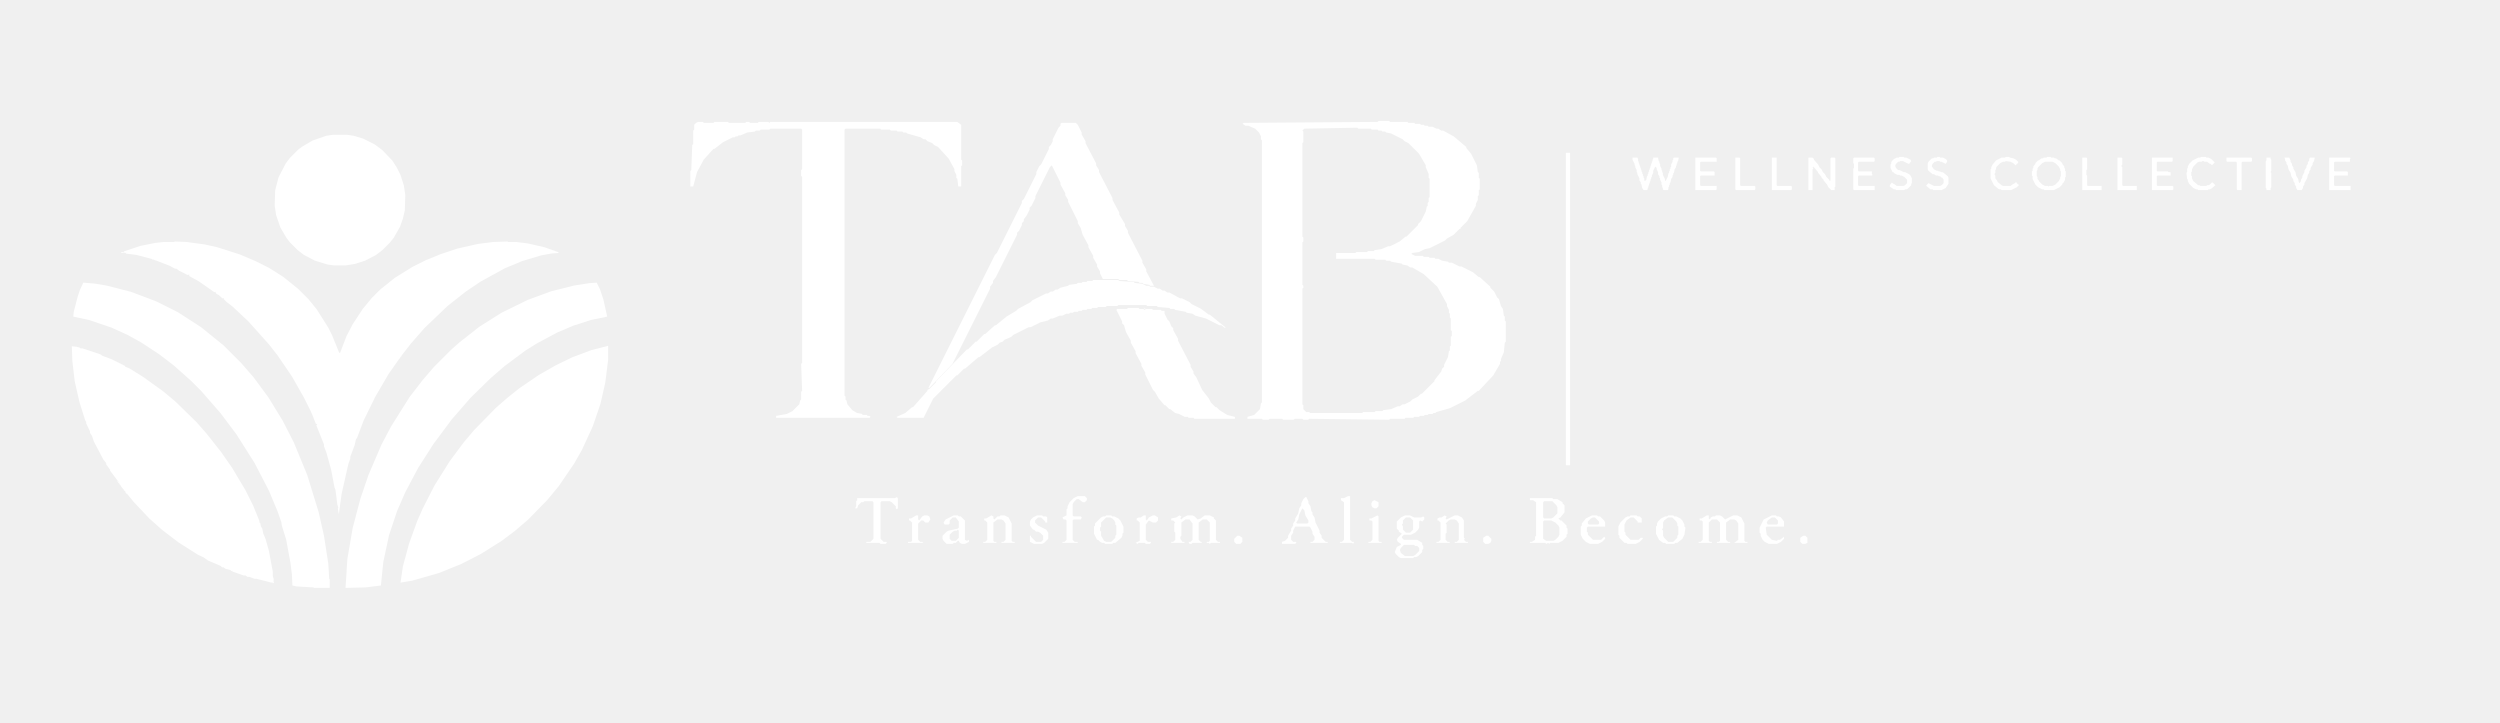
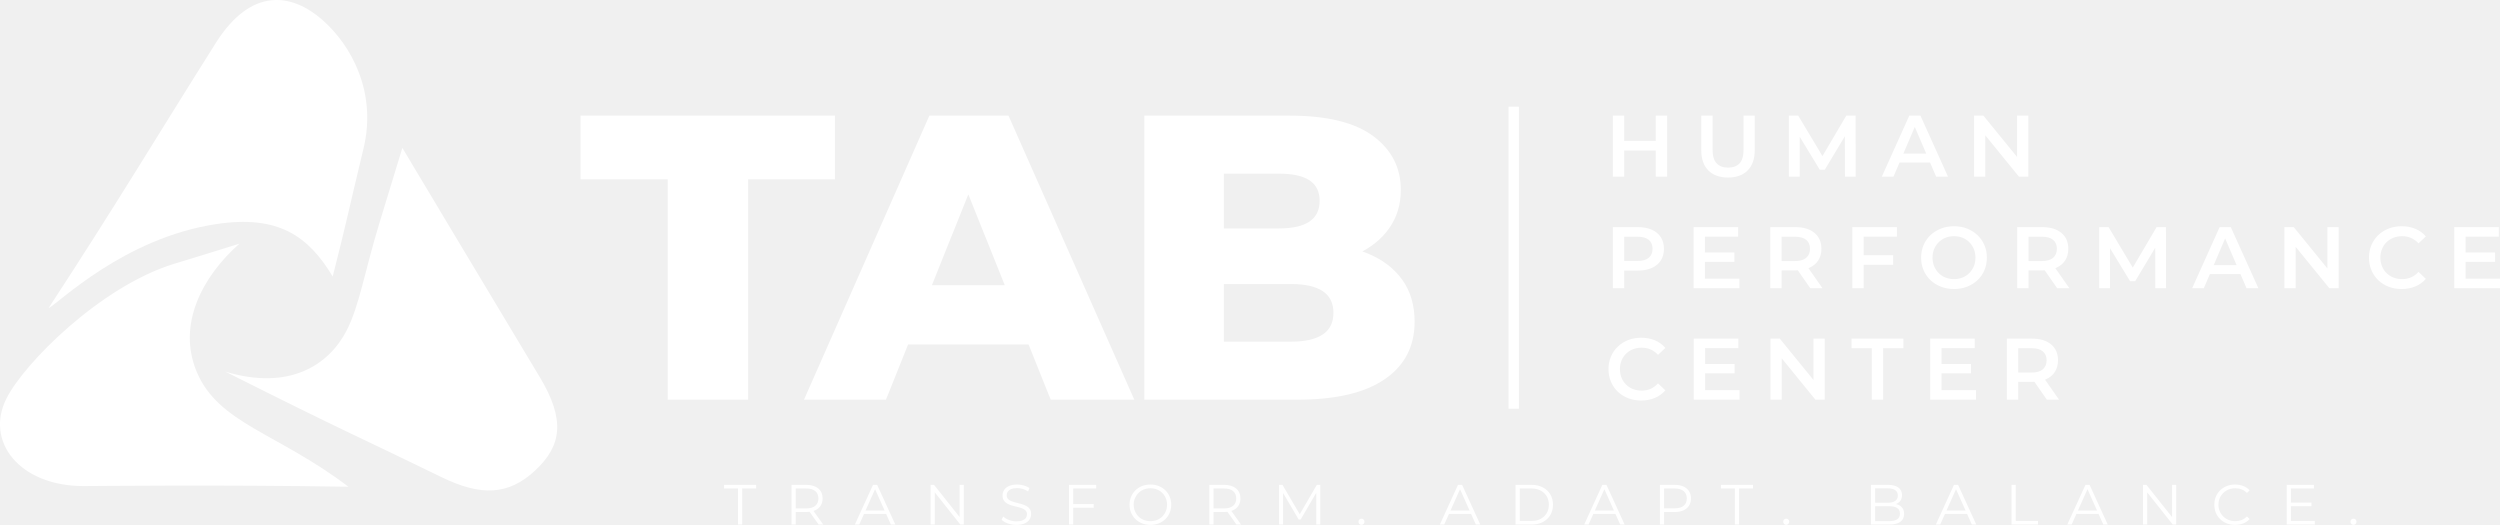
- <svg xmlns="http://www.w3.org/2000/svg" width="1800" height="520" viewBox="0 0 1800 520" role="img">
-   <g transform="translate(50,95.0) scale(0.344468)">
-     <path d="M 564 781 L 562 782 L 564 786 Z M 518 614 L 517 615 L 519 616 L 521 622 Z M 506 586 L 505 587 L 507 588 Z M 694 469 L 693 468 L 688 474 L 690 473 L 692 469 Z M 5 448 L 6 478 L 11 521 L 21 565 L 33 603 L 35 606 L 35 609 L 43 626 L 43 629 L 47 635 L 51 647 L 71 685 L 76 691 L 79 698 L 85 706 L 85 708 L 103 732 L 108 741 L 134 773 L 167 808 L 194 832 L 228 858 L 269 884 L 280 889 L 290 896 L 316 907 L 319 910 L 322 910 L 326 913 L 337 916 L 338 918 L 340 917 L 341 919 L 364 927 L 368 927 L 372 930 L 376 930 L 387 934 L 391 934 L 422 942 L 425 941 L 426 943 L 427 935 L 425 928 L 425 919 L 417 876 L 410 851 L 405 839 L 403 829 L 400 824 L 399 818 L 397 816 L 397 813 L 384 781 L 368 749 L 340 702 L 317 669 L 287 631 L 266 607 L 222 564 L 197 543 L 154 512 L 125 494 L 117 491 L 116 489 L 88 475 L 69 468 L 65 465 L 26 452 L 24 453 L 22 451 L 15 449 Z M 304 334 L 310 340 L 313 341 Z M 220 284 L 221 286 L 222 285 Z M 172 265 L 174 267 L 175 266 L 178 267 L 179 269 L 180 267 Z M 122 248 L 110 252 L 122 253 L 119 252 L 119 250 Z" fill="#FFFFFF" fill-rule="evenodd" />
-     <path d="M 425 940 L 424 943 L 427 943 L 427 940 Z M 116 752 L 128 766 L 120 757 L 121 755 L 120 753 Z M 113 748 L 115 750 L 116 748 L 115 749 Z M 94 722 L 106 738 L 107 736 L 103 734 L 104 732 L 101 731 L 102 729 L 100 730 Z M 72 687 L 78 697 L 80 696 L 79 694 L 78 695 L 76 694 Z M 1126 447 L 1091 456 L 1051 471 L 1016 488 L 981 508 L 940 536 L 915 556 L 891 577 L 846 623 L 824 649 L 795 688 L 763 739 L 738 788 L 727 813 L 710 860 L 697 908 L 692 942 L 716 938 L 772 922 L 819 903 L 860 882 L 903 855 L 931 834 L 959 810 L 999 769 L 1023 740 L 1055 693 L 1071 665 L 1094 615 L 1110 568 L 1120 524 L 1126 476 Z M 114 253 L 112 253 L 111 251 L 108 252 L 108 253 Z M 113 250 L 119 252 L 118 254 L 116 254 L 140 257 L 174 266 L 210 280 L 219 285 L 224 286 L 229 290 L 247 299 L 250 298 L 251 299 L 250 301 L 270 312 L 303 335 L 305 334 L 307 338 L 310 339 L 320 348 L 322 347 L 323 350 L 328 355 L 341 365 L 374 396 L 417 444 L 435 467 L 465 511 L 490 555 L 506 587 L 515 610 L 518 611 L 516 613 L 532 653 L 532 657 L 537 670 L 547 706 L 554 743 L 556 748 L 560 779 L 562 785 L 561 787 L 563 799 L 569 756 L 583 694 L 587 683 L 587 679 L 596 655 L 599 642 L 601 640 L 615 603 L 639 554 L 667 506 L 693 469 L 714 442 L 742 410 L 790 364 L 828 334 L 859 313 L 910 285 L 946 270 L 986 258 L 1008 254 L 1023 253 L 1021 251 L 993 241 L 958 233 L 934 230 L 917 230 L 916 229 L 886 230 L 854 234 L 810 244 L 777 255 L 745 268 L 717 282 L 680 305 L 650 329 L 632 347 L 613 370 L 592 402 L 579 427 L 566 461 L 564 462 L 549 425 L 541 409 L 517 371 L 500 350 L 478 328 L 447 303 L 417 284 L 389 270 L 356 256 L 309 241 L 282 235 L 245 230 L 220 229 L 219 230 L 197 230 L 179 232 L 149 238 Z" fill="#FFFFFF" fill-rule="evenodd" />
-     <path d="M 1102 315 L 1087 316 L 1055 321 L 1007 333 L 958 351 L 903 378 L 857 407 L 815 440 L 797 456 L 762 491 L 738 519 L 711 554 L 672 616 L 652 654 L 625 717 L 608 767 L 592 828 L 581 892 L 577 953 L 619 952 L 651 948 L 656 899 L 668 843 L 685 792 L 702 753 L 729 702 L 761 652 L 799 601 L 839 555 L 881 514 L 910 489 L 953 457 L 977 442 L 1020 419 L 1053 405 L 1090 393 L 1124 386 L 1116 350 L 1109 329 Z M 29 315 L 22 330 L 17 345 L 9 376 L 8 386 L 41 393 L 88 409 L 121 424 L 150 440 L 188 465 L 218 488 L 254 520 L 275 541 L 316 588 L 349 632 L 387 692 L 417 750 L 435 793 L 443 816 L 444 823 L 453 852 L 462 901 L 465 925 L 466 948 L 475 950 L 510 952 L 511 953 L 544 953 L 544 935 L 543 934 L 541 902 L 532 844 L 521 795 L 497 717 L 469 649 L 446 604 L 416 555 L 385 513 L 359 483 L 322 446 L 275 408 L 227 377 L 181 354 L 128 334 L 77 321 L 53 317 Z M 537 8 L 508 18 L 486 31 L 478 37 L 461 54 L 452 66 L 437 95 L 430 122 L 429 154 L 432 174 L 441 200 L 454 222 L 461 231 L 477 247 L 490 257 L 513 269 L 539 277 L 553 279 L 577 279 L 596 276 L 618 269 L 641 257 L 654 247 L 670 231 L 678 221 L 691 198 L 697 181 L 701 164 L 702 132 L 699 112 L 692 90 L 684 74 L 675 60 L 654 38 L 638 26 L 614 14 L 594 8 L 581 6 L 550 6 Z" fill="#FFFFFF" fill-rule="evenodd" />
-   </g>
-   <g transform="translate(494.25,85) scale(0.694006)">
-     <path d="M 446 199 L 452 211 L 452 213 L 454 215 L 456 222 L 461 231 L 461 233 L 466 242 L 466 244 L 472 255 L 472 257 L 476 264 L 476 266 L 484 282 L 486 284 L 490 291 L 496 298 L 497 298 L 501 302 L 502 302 L 507 306 L 511 307 L 517 310 L 520 310 L 521 311 L 526 311 L 527 312 L 569 312 L 569 310 L 561 308 L 553 303 L 550 300 L 549 300 L 544 295 L 542 291 L 535 282 L 529 269 L 526 265 L 526 263 L 523 258 L 523 256 L 510 231 L 510 229 L 505 220 L 505 218 L 503 216 L 501 211 L 499 209 L 496 203 L 496 200 L 493 200 L 492 199 L 484 199 L 483 198 L 477 198 L 475 199 L 474 198 L 470 198 L 469 197 L 458 197 L 457 198 L 447 198 Z M 641 11 L 696 10 L 697 11 L 710 11 L 711 12 L 717 12 L 718 13 L 721 13 L 722 14 L 725 14 L 726 15 L 731 16 L 743 22 L 745 24 L 749 26 L 760 37 L 767 49 L 767 51 L 770 58 L 770 62 L 771 63 L 771 82 L 770 83 L 770 87 L 769 88 L 769 91 L 768 92 L 767 97 L 762 107 L 759 110 L 759 111 L 747 123 L 746 123 L 740 128 L 730 133 L 728 133 L 721 136 L 714 137 L 713 138 L 707 138 L 706 139 L 695 139 L 694 140 L 674 140 L 674 146 L 714 146 L 715 147 L 725 147 L 726 148 L 730 148 L 731 149 L 742 151 L 743 152 L 748 153 L 751 155 L 753 155 L 765 162 L 779 175 L 789 193 L 789 195 L 791 199 L 791 202 L 792 203 L 792 207 L 793 208 L 793 220 L 794 221 L 794 226 L 793 227 L 793 236 L 792 237 L 792 241 L 791 242 L 790 248 L 786 256 L 786 258 L 784 260 L 783 263 L 776 272 L 776 273 L 763 286 L 762 286 L 759 289 L 753 292 L 751 294 L 745 297 L 743 297 L 740 299 L 738 299 L 731 302 L 723 303 L 722 304 L 715 304 L 714 305 L 702 305 L 701 306 L 647 306 L 646 305 L 643 305 L 640 302 L 640 298 L 639 297 L 639 177 L 640 176 L 640 174 L 639 173 L 639 129 L 640 128 L 640 124 L 639 123 L 639 26 L 640 25 L 640 14 L 639 13 Z M 404 5 L 389 5 L 388 6 L 388 8 L 386 10 L 380 22 L 380 24 L 378 28 L 376 30 L 376 32 L 368 48 L 366 50 L 363 56 L 363 58 L 350 84 L 348 86 L 348 88 L 322 140 L 320 142 L 251 280 L 252 280 L 276 255 L 315 177 L 315 175 L 318 171 L 318 169 L 321 165 L 343 121 L 343 119 L 345 117 L 348 111 L 348 109 L 350 107 L 350 105 L 353 101 L 356 95 L 356 93 L 358 91 L 362 83 L 362 81 L 377 51 L 379 49 L 388 67 L 388 69 L 393 78 L 393 80 L 396 85 L 396 87 L 406 107 L 406 109 L 409 114 L 411 121 L 417 132 L 417 134 L 422 143 L 422 145 L 426 152 L 426 154 L 429 159 L 429 161 L 432 167 L 448 167 L 449 168 L 457 168 L 458 169 L 469 170 L 470 171 L 473 171 L 474 172 L 480 173 L 481 174 L 485 174 L 477 159 L 477 157 L 473 150 L 473 148 L 458 119 L 458 117 L 455 112 L 455 110 L 449 100 L 449 98 L 442 85 L 442 83 L 428 56 L 428 54 L 425 49 L 425 47 L 414 26 L 414 24 L 410 17 L 410 15 L 406 7 Z M 10 5 L 8 7 L 8 12 L 7 13 L 7 27 L 6 28 L 5 54 L 4 55 L 4 71 L 7 71 L 11 56 L 18 43 L 28 32 L 29 32 L 38 25 L 48 20 L 50 20 L 51 19 L 53 19 L 54 18 L 56 18 L 63 15 L 71 14 L 72 13 L 76 13 L 77 12 L 86 12 L 87 11 L 119 11 L 120 12 L 120 53 L 119 54 L 119 60 L 120 61 L 120 254 L 119 255 L 120 283 L 119 284 L 119 292 L 118 293 L 117 297 L 110 304 L 104 307 L 93 309 L 93 311 L 190 311 L 191 310 L 190 309 L 188 309 L 187 308 L 183 308 L 182 307 L 177 306 L 172 303 L 167 297 L 166 293 L 165 292 L 165 289 L 164 288 L 164 12 L 165 11 L 201 11 L 202 12 L 211 12 L 212 13 L 218 13 L 219 14 L 224 14 L 225 15 L 228 15 L 229 16 L 243 20 L 246 22 L 248 22 L 250 24 L 255 26 L 257 28 L 261 30 L 272 42 L 278 53 L 278 55 L 280 59 L 280 62 L 281 63 L 282 71 L 285 71 L 285 50 L 286 49 L 286 44 L 285 43 L 285 7 L 281 4 L 87 4 L 86 5 L 85 4 L 75 4 L 74 5 L 66 5 L 65 4 L 62 4 L 61 5 L 44 5 L 43 4 L 29 4 L 28 5 L 18 5 L 17 4 L 12 4 Z M 796 19 L 785 13 L 783 13 L 780 11 L 778 11 L 774 9 L 770 9 L 769 8 L 766 8 L 765 7 L 762 7 L 761 6 L 756 6 L 755 5 L 749 5 L 748 4 L 730 4 L 729 3 L 718 3 L 717 4 L 578 5 L 577 6 L 580 8 L 583 8 L 590 11 L 594 15 L 596 19 L 596 22 L 597 23 L 597 295 L 596 296 L 595 302 L 589 308 L 582 310 L 582 312 L 597 312 L 598 313 L 604 313 L 605 312 L 618 312 L 619 313 L 630 313 L 631 312 L 639 312 L 640 313 L 645 313 L 646 312 L 729 313 L 730 312 L 745 312 L 746 311 L 754 311 L 755 310 L 760 310 L 761 309 L 765 309 L 766 308 L 769 308 L 770 307 L 774 307 L 775 306 L 777 306 L 778 305 L 792 301 L 808 293 L 821 283 L 822 283 L 837 267 L 844 255 L 844 253 L 845 252 L 845 250 L 848 243 L 849 233 L 850 232 L 850 211 L 849 210 L 849 206 L 848 205 L 847 198 L 845 195 L 843 188 L 841 186 L 838 180 L 834 176 L 834 175 L 823 165 L 822 165 L 816 160 L 804 154 L 802 154 L 794 150 L 791 150 L 790 149 L 784 148 L 780 146 L 777 146 L 776 145 L 771 145 L 770 144 L 765 144 L 764 143 L 756 143 L 752 141 L 753 140 L 760 139 L 766 136 L 771 135 L 787 127 L 789 125 L 796 121 L 802 115 L 803 115 L 803 114 L 810 107 L 819 91 L 819 89 L 821 85 L 821 81 L 822 80 L 822 75 L 823 74 L 823 63 L 822 62 L 822 57 L 821 56 L 820 49 L 814 37 L 809 31 L 809 30 Z" fill="#FFFFFF" fill-rule="evenodd" />
-     <path d="M 470 197 L 474 197 L 476 198 L 476 197 Z M 559 217 L 543 204 L 542 204 L 534 198 L 524 193 L 522 191 L 514 187 L 512 187 L 501 181 L 499 181 L 496 179 L 494 179 L 491 177 L 489 177 L 485 175 L 481 175 L 480 174 L 477 174 L 473 172 L 465 171 L 464 170 L 449 169 L 448 168 L 422 168 L 421 169 L 416 169 L 415 170 L 411 170 L 410 171 L 406 171 L 405 172 L 397 173 L 396 174 L 388 176 L 385 178 L 383 178 L 380 180 L 378 180 L 375 182 L 373 182 L 359 189 L 357 191 L 344 198 L 342 200 L 332 206 L 321 215 L 320 215 L 310 224 L 309 224 L 301 232 L 300 232 L 292 240 L 291 240 L 259 273 L 259 274 L 252 281 L 250 282 L 250 283 L 235 300 L 234 300 L 227 306 L 218 310 L 219 311 L 246 311 L 256 291 L 280 267 L 281 267 L 288 260 L 289 260 L 303 248 L 304 248 L 317 238 L 323 235 L 325 233 L 328 232 L 330 230 L 337 227 L 339 225 L 355 217 L 357 217 L 367 212 L 375 210 L 378 208 L 380 208 L 387 205 L 390 205 L 394 203 L 397 203 L 398 202 L 401 202 L 402 201 L 406 201 L 407 200 L 410 200 L 411 199 L 415 199 L 416 198 L 420 198 L 421 197 L 426 197 L 427 196 L 435 196 L 436 195 L 447 195 L 448 194 L 477 194 L 478 195 L 488 195 L 489 196 L 501 197 L 502 198 L 506 198 L 507 199 L 518 201 L 519 202 L 525 203 L 528 205 L 539 208 L 553 215 L 555 215 L 559 218 Z" fill="#FFFFFF" fill-rule="evenodd" />
-   </g>
-   <line x1="1128.93" y1="110" x2="1128.93" y2="335" stroke="#FFFFFF" stroke-width="3" />
-   <g transform="translate(1173.93,112) scale(0.496657)">
-     <path d="M 264 17 L 265 16 L 266 17 L 265 18 Z M 601 9 L 612 9 L 616 11 L 621 16 L 623 20 L 623 22 L 624 23 L 624 30 L 623 31 L 623 33 L 621 37 L 616 42 L 612 44 L 607 44 L 606 45 L 605 44 L 601 44 L 597 42 L 592 37 L 592 36 L 590 34 L 590 31 L 589 30 L 589 22 L 590 21 L 590 19 L 591 17 L 597 11 Z M 1013 3 L 1013 50 L 1044 50 L 1044 44 L 1021 44 L 1020 43 L 1020 30 L 1021 29 L 1040 29 L 1040 24 L 1039 23 L 1021 23 L 1020 22 L 1020 10 L 1021 9 L 1043 9 L 1043 5 L 1044 4 L 1043 3 Z M 948 3 L 949 5 L 949 7 L 951 10 L 951 12 L 953 15 L 954 20 L 957 25 L 958 30 L 961 35 L 961 37 L 963 40 L 963 42 L 965 45 L 965 47 L 967 50 L 973 50 L 975 47 L 975 45 L 977 42 L 977 40 L 981 33 L 982 28 L 984 25 L 984 23 L 986 20 L 986 18 L 989 13 L 989 11 L 991 8 L 992 3 L 985 3 L 984 5 L 984 7 L 982 10 L 982 12 L 980 15 L 980 17 L 977 22 L 977 24 L 974 30 L 974 32 L 972 35 L 972 37 L 970 40 L 969 39 L 968 34 L 965 29 L 964 24 L 961 19 L 961 17 L 959 14 L 959 12 L 957 9 L 957 7 L 955 3 Z M 922 3 L 922 7 L 921 8 L 921 47 L 922 48 L 922 50 L 928 50 L 928 47 L 929 46 L 929 25 L 928 24 L 929 22 L 929 6 L 928 5 L 928 3 Z M 864 3 L 864 8 L 865 9 L 878 9 L 879 10 L 879 49 L 880 50 L 886 50 L 886 10 L 887 9 L 900 9 L 901 8 L 901 4 L 900 3 Z M 756 3 L 756 50 L 786 50 L 787 49 L 787 45 L 786 44 L 764 44 L 763 43 L 763 30 L 764 29 L 783 29 L 783 24 L 780 24 L 779 23 L 764 23 L 763 22 L 763 10 L 764 9 L 785 9 L 786 8 L 786 3 Z M 706 3 L 706 50 L 734 50 L 734 44 L 714 44 L 713 43 L 713 17 L 712 16 L 712 14 L 713 13 L 713 4 L 712 3 Z M 655 3 L 655 50 L 683 50 L 683 44 L 663 44 L 662 43 L 662 29 L 661 28 L 661 21 L 662 20 L 662 4 L 661 3 Z M 324 3 L 323 4 L 323 11 L 324 12 L 324 18 L 323 19 L 323 49 L 324 50 L 354 50 L 354 44 L 331 44 L 330 43 L 330 30 L 331 29 L 350 29 L 351 28 L 350 27 L 350 23 L 331 23 L 330 22 L 330 10 L 331 9 L 353 9 L 354 8 L 354 4 L 353 3 Z M 258 3 L 258 50 L 264 50 L 264 20 L 266 17 L 272 24 L 272 25 L 277 31 L 277 32 L 280 35 L 280 36 L 285 42 L 287 46 L 291 50 L 296 50 L 296 46 L 297 45 L 297 4 L 296 3 L 291 3 L 290 4 L 290 36 L 289 37 L 288 35 L 284 31 L 282 27 L 279 24 L 277 20 L 274 17 L 272 13 L 266 6 L 266 5 L 264 3 Z M 205 3 L 205 50 L 233 50 L 234 49 L 234 45 L 233 44 L 213 44 L 212 43 L 212 3 Z M 152 3 L 152 49 L 153 50 L 180 50 L 181 49 L 181 45 L 180 44 L 160 44 L 159 43 L 159 4 L 158 3 Z M 94 3 L 94 50 L 124 50 L 125 49 L 125 44 L 102 44 L 101 43 L 101 30 L 102 29 L 122 29 L 122 24 L 121 23 L 102 23 L 101 22 L 101 10 L 102 9 L 125 9 L 125 4 L 124 3 Z M 3 3 L 3 6 L 6 12 L 6 14 L 7 15 L 7 17 L 9 21 L 9 24 L 10 25 L 10 27 L 13 33 L 13 36 L 15 39 L 15 41 L 16 42 L 17 47 L 19 50 L 24 50 L 25 49 L 25 47 L 26 46 L 26 44 L 27 43 L 27 41 L 28 40 L 28 38 L 29 37 L 29 35 L 30 34 L 30 32 L 31 31 L 31 29 L 33 25 L 33 22 L 36 16 L 38 18 L 38 20 L 40 24 L 40 27 L 42 30 L 42 32 L 43 33 L 43 35 L 45 39 L 45 42 L 46 43 L 46 46 L 47 47 L 47 49 L 48 50 L 54 50 L 55 49 L 55 46 L 56 45 L 56 43 L 57 42 L 57 40 L 58 39 L 59 34 L 61 31 L 61 29 L 62 28 L 62 26 L 63 25 L 64 20 L 66 17 L 66 15 L 67 14 L 67 12 L 68 11 L 68 9 L 69 8 L 70 3 L 63 3 L 62 4 L 62 6 L 61 7 L 61 9 L 59 13 L 59 16 L 58 17 L 58 19 L 57 20 L 57 22 L 56 23 L 56 25 L 55 26 L 54 31 L 51 37 L 50 36 L 50 34 L 47 28 L 47 25 L 46 24 L 46 22 L 45 21 L 45 19 L 43 15 L 43 12 L 42 11 L 42 9 L 41 8 L 40 3 L 33 3 L 33 5 L 32 6 L 32 8 L 31 9 L 31 11 L 30 12 L 30 14 L 29 15 L 29 17 L 28 18 L 28 20 L 27 21 L 27 23 L 26 24 L 26 26 L 25 27 L 25 29 L 24 30 L 23 35 L 21 37 L 20 36 L 20 33 L 19 32 L 19 30 L 18 29 L 18 27 L 17 26 L 17 24 L 16 23 L 16 21 L 15 20 L 15 18 L 14 17 L 14 15 L 13 14 L 13 12 L 12 11 L 12 9 L 11 8 L 11 5 L 10 3 Z M 823 3 L 815 7 L 810 12 L 808 16 L 808 18 L 807 19 L 807 24 L 806 25 L 807 34 L 808 35 L 808 37 L 810 41 L 816 47 L 820 49 L 822 49 L 823 50 L 837 50 L 838 49 L 840 49 L 842 48 L 848 43 L 844 39 L 843 39 L 840 42 L 838 43 L 836 43 L 835 44 L 826 44 L 825 43 L 823 43 L 816 37 L 814 33 L 814 30 L 813 29 L 813 24 L 814 23 L 814 20 L 816 16 L 822 10 L 824 9 L 828 9 L 829 8 L 831 8 L 832 9 L 836 9 L 840 12 L 841 12 L 843 14 L 847 10 L 842 5 L 838 3 L 835 3 L 834 2 L 827 2 L 826 3 Z M 596 4 L 592 7 L 591 7 L 587 11 L 587 12 L 584 16 L 584 18 L 583 19 L 583 22 L 582 23 L 582 29 L 583 30 L 583 34 L 587 42 L 591 46 L 597 49 L 599 49 L 600 50 L 614 50 L 622 46 L 626 42 L 626 41 L 628 39 L 630 35 L 630 32 L 631 31 L 631 23 L 630 22 L 630 19 L 629 18 L 629 16 L 626 12 L 626 11 L 622 7 L 621 7 L 617 4 L 615 4 L 614 3 L 610 3 L 609 2 L 604 2 L 603 3 L 599 3 L 598 4 Z M 538 3 L 530 7 L 525 13 L 523 17 L 523 19 L 522 20 L 522 33 L 527 43 L 533 48 L 535 49 L 537 49 L 538 50 L 552 50 L 560 46 L 563 43 L 563 42 L 562 42 L 560 40 L 560 39 L 558 39 L 556 41 L 555 41 L 551 44 L 540 44 L 538 43 L 532 38 L 532 37 L 529 33 L 529 29 L 528 28 L 528 26 L 529 25 L 529 21 L 530 20 L 530 18 L 531 16 L 536 11 L 540 9 L 543 9 L 544 8 L 551 9 L 555 11 L 558 14 L 559 14 L 560 12 L 562 11 L 562 9 L 559 6 L 555 4 L 550 3 L 549 2 L 544 2 L 543 3 Z M 453 3 L 449 3 L 448 2 L 445 2 L 444 3 L 440 3 L 439 4 L 437 4 L 432 9 L 431 11 L 431 20 L 432 22 L 438 27 L 440 27 L 443 29 L 446 29 L 447 30 L 449 30 L 451 32 L 452 32 L 454 35 L 454 40 L 451 43 L 449 44 L 440 44 L 432 40 L 429 43 L 429 44 L 435 49 L 438 49 L 439 50 L 451 50 L 457 47 L 461 41 L 461 32 L 460 30 L 454 25 L 452 24 L 450 24 L 449 23 L 447 23 L 446 22 L 444 22 L 440 20 L 437 16 L 437 14 L 438 12 L 441 9 L 443 9 L 444 8 L 448 8 L 449 9 L 451 9 L 457 12 L 459 9 L 459 7 L 457 5 Z M 390 2 L 389 3 L 386 3 L 382 5 L 379 8 L 378 10 L 378 12 L 377 13 L 377 18 L 380 24 L 381 24 L 383 26 L 387 28 L 390 28 L 391 29 L 393 29 L 397 31 L 401 35 L 401 40 L 398 43 L 396 44 L 386 44 L 382 41 L 381 41 L 379 39 L 376 43 L 376 45 L 382 49 L 384 49 L 385 50 L 397 50 L 398 49 L 400 49 L 402 48 L 407 43 L 407 41 L 408 40 L 408 33 L 406 29 L 404 27 L 398 24 L 396 24 L 390 21 L 388 21 L 385 18 L 384 16 L 384 14 L 385 12 L 388 9 L 390 9 L 391 8 L 395 8 L 403 12 L 404 12 L 407 8 L 406 6 L 400 3 L 397 3 L 396 2 Z" fill="#FFFFFF" fill-rule="evenodd" />
-   </g>
-   <g transform="translate(614.25,355) scale(0.731707)">
-     <path d="M 538 56 L 539 54 L 542 51 L 552 51 L 553 52 L 555 52 L 557 54 L 557 57 L 553 61 L 551 62 L 543 62 L 539 59 Z M 935 42 L 932 44 L 932 48 L 934 50 L 937 50 L 939 49 L 939 44 L 937 42 Z M 623 42 L 620 44 L 620 48 L 622 50 L 625 50 L 627 49 L 628 47 L 628 45 L 625 42 Z M 378 42 L 375 45 L 375 48 L 377 50 L 381 50 L 383 48 L 383 44 L 380 42 Z M 103 36 L 104 37 L 104 44 L 101 47 L 97 47 L 95 45 L 95 41 L 98 38 L 100 37 L 102 37 Z M 680 27 L 687 27 L 691 29 L 694 32 L 695 34 L 695 41 L 694 43 L 691 46 L 689 47 L 682 47 L 679 45 L 679 28 Z M 899 29 L 900 27 L 904 24 L 907 24 L 910 27 L 910 30 L 909 31 L 900 31 Z M 802 24 L 806 24 L 810 28 L 811 30 L 811 32 L 812 33 L 812 41 L 811 42 L 811 44 L 807 48 L 802 48 L 798 44 L 797 42 L 797 37 L 796 36 L 797 34 L 797 29 L 798 27 Z M 723 28 L 726 25 L 728 24 L 730 24 L 734 28 L 734 30 L 733 31 L 724 31 L 723 30 Z M 544 24 L 548 24 L 551 27 L 551 36 L 548 39 L 544 39 L 541 36 L 541 33 L 540 31 L 541 30 L 541 27 Z M 249 24 L 253 24 L 255 25 L 257 27 L 258 29 L 258 31 L 259 32 L 259 41 L 258 42 L 258 44 L 254 48 L 249 48 L 247 47 L 244 42 L 244 38 L 243 37 L 243 34 L 244 33 L 244 29 Z M 904 22 L 896 26 L 892 34 L 892 39 L 893 40 L 893 42 L 895 46 L 897 48 L 901 50 L 909 50 L 913 48 L 916 45 L 916 43 L 912 46 L 910 46 L 909 47 L 904 46 L 899 41 L 898 34 L 899 33 L 916 33 L 916 28 L 913 24 L 911 23 L 909 23 L 908 22 Z M 833 25 L 833 27 L 835 27 L 836 28 L 836 46 L 834 48 L 832 48 L 832 49 L 845 49 L 845 48 L 843 48 L 842 47 L 842 29 L 845 26 L 850 26 L 853 29 L 853 47 L 852 48 L 850 48 L 850 49 L 863 49 L 863 48 L 861 48 L 859 46 L 859 29 L 863 26 L 867 26 L 869 27 L 871 30 L 871 46 L 867 49 L 880 49 L 880 48 L 878 48 L 877 47 L 877 30 L 874 24 L 870 22 L 866 22 L 858 26 L 855 23 L 853 22 L 849 22 L 848 23 L 846 23 L 844 24 L 843 26 L 842 25 L 842 22 L 840 22 L 835 25 Z M 802 22 L 801 23 L 799 23 L 795 25 L 792 28 L 791 30 L 791 32 L 790 33 L 790 40 L 793 46 L 797 49 L 799 49 L 800 50 L 808 50 L 809 49 L 811 49 L 816 45 L 818 41 L 819 34 L 818 33 L 818 31 L 816 27 L 814 25 L 810 23 L 808 23 L 807 22 Z M 765 22 L 764 23 L 762 23 L 760 24 L 755 29 L 753 33 L 753 41 L 754 42 L 754 44 L 759 49 L 761 49 L 762 50 L 770 50 L 774 48 L 777 45 L 777 44 L 775 44 L 773 46 L 765 46 L 760 41 L 760 39 L 759 38 L 759 31 L 761 27 L 765 24 L 768 24 L 772 28 L 772 29 L 776 29 L 776 25 L 774 23 L 772 23 L 771 22 Z M 727 22 L 721 25 L 717 30 L 717 32 L 716 33 L 716 41 L 718 45 L 721 48 L 725 50 L 733 50 L 737 48 L 740 45 L 740 44 L 739 43 L 736 46 L 728 46 L 723 41 L 723 39 L 722 38 L 722 34 L 723 33 L 740 33 L 740 29 L 739 27 L 735 23 L 733 23 L 732 22 Z M 575 25 L 575 27 L 576 27 L 578 29 L 578 46 L 576 48 L 574 48 L 574 49 L 587 49 L 587 48 L 585 48 L 583 46 L 583 40 L 584 39 L 584 31 L 583 30 L 586 27 L 588 26 L 592 26 L 594 27 L 596 30 L 596 46 L 594 48 L 592 48 L 592 49 L 605 49 L 605 48 L 603 48 L 601 46 L 602 45 L 601 44 L 601 27 L 599 24 L 595 22 L 592 22 L 584 26 L 583 25 L 584 23 L 582 22 L 579 24 L 577 24 Z M 543 22 L 539 24 L 535 28 L 535 35 L 537 37 L 537 38 L 540 40 L 536 44 L 535 46 L 536 48 L 539 50 L 539 51 L 535 53 L 533 58 L 534 60 L 537 63 L 539 64 L 551 64 L 552 63 L 554 63 L 556 62 L 560 58 L 560 56 L 561 55 L 561 52 L 560 51 L 560 49 L 555 46 L 542 46 L 540 44 L 540 43 L 542 41 L 549 41 L 553 39 L 556 36 L 557 34 L 557 28 L 558 27 L 560 28 L 562 26 L 562 24 L 561 23 L 559 24 L 552 24 L 548 22 Z M 516 22 L 510 25 L 508 25 L 508 27 L 510 27 L 511 28 L 511 46 L 509 48 L 507 48 L 507 49 L 520 49 L 520 48 L 518 48 L 517 47 L 517 23 Z M 313 25 L 313 27 L 315 27 L 317 29 L 316 30 L 316 38 L 317 39 L 317 46 L 315 48 L 313 48 L 313 49 L 326 49 L 326 48 L 324 48 L 322 45 L 322 43 L 323 42 L 323 29 L 327 26 L 331 26 L 334 30 L 334 46 L 332 48 L 330 48 L 331 50 L 333 50 L 334 49 L 343 49 L 343 48 L 342 48 L 340 46 L 340 29 L 344 26 L 348 26 L 351 29 L 351 47 L 350 48 L 348 48 L 348 49 L 350 49 L 351 50 L 352 49 L 361 49 L 361 48 L 359 48 L 357 46 L 357 27 L 355 25 L 355 24 L 351 22 L 346 22 L 342 25 L 339 26 L 336 23 L 334 22 L 329 22 L 325 24 L 323 26 L 322 25 L 323 23 L 321 22 L 318 24 Z M 297 22 L 295 22 L 291 24 L 289 27 L 288 26 L 288 22 L 286 22 L 283 24 L 281 24 L 279 25 L 279 27 L 280 27 L 282 29 L 282 47 L 278 49 L 280 50 L 281 49 L 287 49 L 288 50 L 292 50 L 293 49 L 293 48 L 290 48 L 288 46 L 288 31 L 291 27 L 295 29 L 298 29 L 300 27 L 300 24 Z M 249 22 L 248 23 L 246 23 L 244 24 L 238 30 L 238 32 L 237 33 L 237 40 L 240 46 L 241 46 L 243 48 L 245 49 L 247 49 L 248 50 L 255 50 L 256 49 L 258 49 L 264 44 L 265 42 L 265 40 L 266 39 L 266 33 L 263 27 L 261 25 L 257 23 L 255 23 L 254 22 Z M 181 22 L 177 24 L 175 26 L 174 28 L 174 32 L 177 36 L 178 36 L 180 38 L 182 38 L 184 39 L 187 42 L 187 46 L 185 48 L 180 48 L 175 43 L 175 42 L 174 42 L 174 48 L 178 50 L 186 50 L 188 49 L 192 45 L 192 39 L 190 36 L 182 32 L 179 29 L 179 27 L 182 24 L 185 24 L 189 28 L 189 29 L 191 29 L 191 24 L 190 23 L 187 23 L 186 22 Z M 129 25 L 129 27 L 130 27 L 132 29 L 132 46 L 130 48 L 128 48 L 128 49 L 141 49 L 141 48 L 139 48 L 138 47 L 138 29 L 142 26 L 146 26 L 148 27 L 150 30 L 150 46 L 148 48 L 146 48 L 146 49 L 159 49 L 159 48 L 157 48 L 156 47 L 156 30 L 153 24 L 149 22 L 145 22 L 144 23 L 142 23 L 139 26 L 138 25 L 138 23 L 136 22 L 131 25 Z M 91 26 L 89 29 L 90 31 L 94 31 L 95 30 L 95 27 L 98 24 L 101 24 L 104 28 L 104 34 L 103 35 L 94 37 L 92 38 L 88 42 L 88 45 L 89 47 L 92 50 L 98 50 L 99 49 L 101 49 L 103 47 L 104 47 L 105 49 L 107 50 L 110 50 L 114 48 L 114 46 L 112 47 L 110 46 L 110 27 L 106 23 L 104 23 L 103 22 L 99 22 Z M 75 23 L 73 22 L 70 22 L 68 23 L 65 27 L 64 26 L 64 22 L 62 22 L 57 25 L 55 25 L 55 27 L 56 27 L 58 29 L 58 47 L 57 48 L 54 48 L 54 49 L 69 49 L 68 48 L 66 48 L 64 46 L 64 30 L 67 27 L 69 27 L 71 29 L 74 29 L 76 26 Z M 442 15 L 444 17 L 445 22 L 448 27 L 448 29 L 447 30 L 437 30 L 436 29 L 438 26 L 439 21 Z M 680 8 L 688 8 L 692 12 L 693 14 L 693 20 L 689 24 L 687 25 L 680 25 L 679 24 L 679 9 Z M 513 7 L 511 8 L 510 10 L 510 12 L 511 14 L 513 15 L 515 15 L 517 13 L 517 9 Z M 666 5 L 666 7 L 669 7 L 672 9 L 672 42 L 671 43 L 671 46 L 668 48 L 666 48 L 666 49 L 681 49 L 682 50 L 684 49 L 685 50 L 686 49 L 694 49 L 698 47 L 702 43 L 702 41 L 703 40 L 703 35 L 702 34 L 702 32 L 697 27 L 696 27 L 694 25 L 696 24 L 700 19 L 700 12 L 698 10 L 698 9 L 693 6 L 689 6 L 688 5 Z M 446 4 L 445 4 L 443 6 L 441 10 L 441 12 L 439 15 L 438 20 L 435 25 L 435 27 L 433 30 L 433 32 L 431 35 L 431 37 L 428 42 L 428 44 L 425 47 L 422 48 L 422 50 L 435 50 L 436 49 L 436 48 L 433 48 L 431 46 L 431 42 L 433 39 L 433 37 L 435 33 L 449 33 L 450 34 L 452 38 L 452 40 L 454 43 L 454 46 L 452 48 L 450 48 L 450 49 L 467 49 L 467 48 L 465 48 L 461 44 L 461 42 L 459 39 L 459 37 L 455 29 L 454 24 L 452 21 L 452 19 L 451 18 L 450 13 L 448 10 L 448 8 Z M 43 4 L 41 5 L 4 5 L 4 7 L 3 8 L 3 13 L 2 15 L 4 15 L 5 12 L 8 9 L 10 9 L 11 8 L 19 8 L 20 9 L 20 45 L 17 48 L 13 48 L 13 49 L 26 49 L 27 50 L 32 50 L 33 49 L 33 48 L 30 48 L 27 45 L 27 9 L 28 8 L 36 8 L 38 9 L 42 13 L 42 15 L 43 16 L 44 15 L 44 5 Z M 487 3 L 483 5 L 480 5 L 480 7 L 483 9 L 483 46 L 481 48 L 479 48 L 479 49 L 491 49 L 492 50 L 493 48 L 491 48 L 489 46 L 489 3 Z M 228 3 L 221 3 L 217 5 L 213 9 L 211 13 L 211 15 L 210 16 L 210 22 L 206 24 L 207 26 L 209 26 L 210 27 L 210 46 L 208 48 L 206 48 L 206 49 L 221 49 L 221 48 L 218 48 L 216 46 L 216 27 L 217 26 L 224 26 L 225 24 L 224 23 L 217 23 L 216 22 L 216 11 L 217 9 L 220 6 L 222 6 L 226 9 L 228 9 L 230 7 L 230 5 Z" fill="#FFFFFF" fill-rule="evenodd" />
-   </g>
+ <svg xmlns="http://www.w3.org/2000/svg" viewBox="53.13 67.89 670.43 140.76" role="img" aria-labelledby="t">
+   <path fill="#FFFFFF" d="M66.13,150.55 C84.67,122.18 94.91,104.92 110.99,79.43 C120.58,64.22 131.48,66.16 139.53,73.18 C147.43,80.07 154.22,92.74 150.63,107.64 C146.23,125.95 145.98,127.85 142.35,142.04 C135.85,131.25 127.84,125.45 111.08,127.99 C86.31,131.75 68.88,149.18 66.13,150.55 L66.13,150.55Z" />
+   <path fill="#FFFFFF" d="M161.03,107.55 C170.40,123.28 184.56,146.81 197.90,169.04 C204.72,180.43 203.86,187.38 196.58,194.12 C189.46,200.71 182.12,201.01 171.52,195.84 C149.70,185.19 146.07,183.90 113.55,167.55 C130.69,172.72 141.29,165.83 146.10,156.50 C149.50,149.90 150.89,140.80 154.86,127.76 L161.03,107.55Z" />
+   <path fill="#FFFFFF" d="M146.58,198.42 C111.09,197.85 78.85,198.24 75.44,198.24 C58.40,198.19 49.05,186.34 54.85,174.77 C59.57,165.35 80.01,144.75 99.77,138.65 C102.71,137.75 106.96,136.49 117.32,133.24 C107.46,141.99 100.61,154.81 105.83,167.47 C111.61,181.50 127.50,183.93 146.57,198.42 L146.58,198.42Z" />
+   <path fill="#FFFFFF" d="M232.2 175.07V115.98H208.81V98.9H277.04V115.98H253.75V175.07ZM268.74 175.07 302.36 98.9H323.58L357.32 175.07H334.9L308.57 109.45H317.05L290.72 175.07ZM287.13 160.27 292.68 144.38H329.9L335.45 160.27ZM360.01 175.07V98.9H398.97Q413.99 98.9 421.39 104.39Q428.79 109.89 428.79 118.81Q428.79 124.69 425.68 129.09Q422.58 133.5 416.98 136.06Q411.37 138.62 403.65 138.62L405.83 133.39Q413.88 133.39 419.86 135.84Q425.85 138.29 429.17 142.91Q432.49 147.54 432.49 154.18Q432.49 164.08 424.49 169.57Q416.49 175.07 401.15 175.07ZM381.34 159.51H399.4Q404.95 159.51 407.84 157.6Q410.72 155.7 410.72 151.78Q410.72 147.87 407.84 145.96Q404.95 144.06 399.4 144.06H379.82V129.15H396.14Q401.58 129.15 404.3 127.3Q407.02 125.45 407.02 121.75Q407.02 118.05 404.3 116.25Q401.58 114.46 396.14 114.46H381.34Z" />
+   <rect fill="#FFFFFF" x="457.67" y="96.5" width="2.8" height="81.0" />
+   <path fill="#FFFFFF" d="M497.16 115.27V98.9H500.2V115.27ZM485.65 115.27V98.9H488.69V115.27ZM488.44 108.25V105.66H497.4V108.25ZM516.54 115.5Q513.17 115.5 511.27 113.61Q509.36 111.71 509.36 108.14V98.9H512.4V108.02Q512.4 110.55 513.49 111.69Q514.58 112.84 516.56 112.84Q518.55 112.84 519.63 111.69Q520.7 110.55 520.7 108.02V98.9H523.7V108.14Q523.7 111.71 521.79 113.61Q519.89 115.5 516.54 115.5ZM532.86 115.27V98.9H535.36L542.52 110.85H541.21L548.25 98.9H550.75L550.77 115.27H547.9L547.87 103.41H548.48L542.49 113.4H541.14L535.06 103.41H535.76V115.27ZM557.78 115.27 565.15 98.9H568.14L575.53 115.27H572.35L566.01 100.51H567.23L560.91 115.27ZM561.17 111.48 561.99 109.09H570.83L571.65 111.48ZM582.52 115.27V98.9H585.02L595.29 111.5H594.05V98.9H597.07V115.27H594.56L584.29 102.66H585.53V115.27ZM485.65 145.17V128.8H492.39Q494.56 128.8 496.12 129.5Q497.68 130.2 498.52 131.51Q499.36 132.82 499.36 134.62Q499.36 136.42 498.52 137.73Q497.68 139.04 496.12 139.74Q494.56 140.45 492.39 140.45H487.34L488.69 139.02V145.17ZM488.69 139.35 487.34 137.87H492.25Q494.26 137.87 495.28 137.02Q496.3 136.16 496.3 134.62Q496.3 133.05 495.28 132.21Q494.26 131.37 492.25 131.37H487.34L488.69 129.87ZM507.3 145.17V128.8H519.25V131.35H510.34V142.62H519.58V145.17ZM510.11 138.11V135.6H518.25V138.11ZM527.87 145.17V128.8H534.59Q537.86 128.8 539.72 130.34Q541.58 131.88 541.58 134.62Q541.58 136.42 540.74 137.72Q539.9 139.02 538.34 139.71Q536.79 140.4 534.61 140.4H529.56L530.91 139.02V145.17ZM538.59 145.17 534.45 139.23H537.7L541.86 145.17ZM530.91 139.35 529.56 137.9H534.47Q536.48 137.9 537.5 137.03Q538.52 136.16 538.52 134.62Q538.52 133.05 537.5 132.21Q536.48 131.37 534.47 131.37H529.56L530.91 129.87ZM549.87 145.17V128.8H561.83V131.35H552.91V145.17ZM552.66 138.9V136.33H560.82V138.9ZM577.16 145.4Q575.24 145.4 573.63 144.77Q572.01 144.14 570.82 143.01Q569.63 141.87 568.97 140.34Q568.32 138.81 568.32 136.98Q568.32 135.16 568.97 133.63Q569.63 132.09 570.82 130.96Q572.01 129.83 573.63 129.19Q575.24 128.56 577.14 128.56Q579.05 128.56 580.66 129.19Q582.26 129.83 583.45 130.96Q584.64 132.09 585.3 133.63Q585.95 135.16 585.95 136.98Q585.95 138.81 585.3 140.35Q584.64 141.9 583.45 143.02Q582.26 144.14 580.66 144.77Q579.05 145.4 577.16 145.4ZM577.14 142.74Q578.38 142.74 579.43 142.32Q580.48 141.9 581.25 141.11Q582.02 140.33 582.46 139.29Q582.89 138.25 582.89 136.98Q582.89 135.72 582.46 134.68Q582.02 133.64 581.25 132.85Q580.48 132.07 579.43 131.65Q578.38 131.23 577.14 131.23Q575.9 131.23 574.86 131.65Q573.81 132.07 573.03 132.85Q572.25 133.64 571.81 134.68Q571.38 135.72 571.38 136.98Q571.38 138.22 571.81 139.28Q572.25 140.33 573.02 141.11Q573.79 141.9 574.84 142.32Q575.9 142.74 577.14 142.74ZM594.08 145.17V128.8H600.8Q604.07 128.8 605.93 130.34Q607.79 131.88 607.79 134.62Q607.79 136.42 606.95 137.72Q606.11 139.02 604.55 139.71Q603 140.4 600.82 140.4H595.77L597.12 139.02V145.17ZM604.8 145.17 600.66 139.23H603.91L608.07 145.17ZM597.12 139.35 595.77 137.9H600.68Q602.69 137.9 603.71 137.03Q604.73 136.16 604.73 134.62Q604.73 133.05 603.71 132.21Q602.69 131.37 600.68 131.37H595.77L597.12 129.87ZM616.08 145.17V128.8H618.59L625.74 140.75H624.43L631.47 128.8H633.98L634 145.17H631.12L631.1 133.31H631.71L625.72 143.3H624.36L618.28 133.31H618.98V145.17ZM641.01 145.17 648.37 128.8H651.37L658.76 145.17H655.58L649.24 130.41H650.46L644.14 145.17ZM644.4 141.38 645.22 138.99H654.06L654.88 141.38ZM665.74 145.17V128.8H668.25L678.51 141.4H677.27V128.8H680.29V145.17H677.79L667.52 132.56H668.76V145.17ZM697.17 145.4Q695.3 145.4 693.69 144.78Q692.09 144.16 690.91 143.03Q689.73 141.9 689.08 140.35Q688.42 138.81 688.42 136.98Q688.42 135.16 689.08 133.61Q689.73 132.07 690.92 130.94Q692.12 129.8 693.71 129.18Q695.3 128.56 697.19 128.56Q699.2 128.56 700.86 129.25Q702.53 129.94 703.67 131.3L701.71 133.15Q700.82 132.19 699.72 131.71Q698.62 131.23 697.33 131.23Q696.05 131.23 694.98 131.65Q693.92 132.07 693.13 132.84Q692.35 133.61 691.92 134.67Q691.48 135.72 691.48 136.98Q691.48 138.25 691.92 139.3Q692.35 140.35 693.13 141.12Q693.92 141.9 694.98 142.32Q696.05 142.74 697.33 142.74Q698.62 142.74 699.72 142.26Q700.82 141.78 701.71 140.8L703.67 142.67Q702.53 144 700.86 144.7Q699.2 145.4 697.17 145.4ZM711.29 145.17V128.8H723.24V131.35H714.33V142.62H723.57V145.17ZM714.09 138.11V135.6H722.23V138.11ZM493.23 175.3Q491.36 175.3 489.76 174.68Q488.16 174.06 486.97 172.93Q485.79 171.8 485.14 170.25Q484.48 168.71 484.48 166.88Q484.48 165.06 485.14 163.51Q485.79 161.97 486.99 160.84Q488.18 159.7 489.77 159.08Q491.36 158.46 493.26 158.46Q495.27 158.46 496.93 159.15Q498.59 159.84 499.73 161.2L497.77 163.05Q496.88 162.09 495.78 161.61Q494.68 161.13 493.4 161.13Q492.11 161.13 491.04 161.55Q489.98 161.97 489.2 162.74Q488.41 163.51 487.98 164.57Q487.55 165.62 487.55 166.88Q487.55 168.15 487.98 169.2Q488.41 170.25 489.2 171.02Q489.98 171.8 491.04 172.22Q492.11 172.64 493.4 172.64Q494.68 172.64 495.78 172.16Q496.88 171.68 497.77 170.7L499.73 172.57Q498.59 173.9 496.93 174.6Q495.27 175.3 493.23 175.3ZM507.35 175.07V158.7H519.3V161.25H510.39V172.52H519.63V175.07ZM510.16 168.01V165.5H518.3V168.01ZM527.92 175.07V158.7H530.42L540.69 171.3H539.45V158.7H542.47V175.07H539.97L529.7 162.46H530.94V175.07ZM555.09 175.07V161.27H549.66V158.7H563.56V161.27H558.13V175.07ZM570.75 175.07V158.7H582.7V161.25H573.79V172.52H583.03V175.07ZM573.56 168.01V165.5H581.7V168.01ZM591.32 175.07V158.7H598.04Q601.31 158.7 603.17 160.24Q605.03 161.78 605.03 164.52Q605.03 166.32 604.19 167.62Q603.35 168.92 601.79 169.61Q600.23 170.3 598.06 170.3H593.01L594.36 168.92V175.07ZM602.04 175.07 597.9 169.13H601.15L605.31 175.07ZM594.36 169.25 593.01 167.8H597.92Q599.93 167.8 600.95 166.93Q601.97 166.06 601.97 164.52Q601.97 162.95 600.95 162.11Q599.93 161.27 597.92 161.27H593.01L594.36 159.77Z" />
+   <path fill="#FFFFFF" fill-opacity="1" d="M251.04 208.56V198.89H247.3V197.92H255.9V198.89H252.16V208.56ZM265.39 208.56V197.92H269.38Q271.4 197.92 272.57 198.88Q273.73 199.85 273.73 201.57Q273.73 202.69 273.2 203.51Q272.68 204.32 271.71 204.75Q270.73 205.19 269.38 205.19H266.02L266.52 204.67V208.56ZM272.66 208.56 269.93 204.7H271.14L273.9 208.56ZM266.52 204.76 266.02 204.23H269.35Q270.95 204.23 271.77 203.53Q272.6 202.83 272.6 201.57Q272.6 200.29 271.77 199.59Q270.95 198.89 269.35 198.89H266.02L266.52 198.36ZM282.38 208.56 287.25 197.92H288.36L293.23 208.56H292.04L287.57 198.57H288.03L283.56 208.56ZM284.3 205.72 284.63 204.81H290.82L291.16 205.72ZM302.69 208.56V197.92H303.62L310.96 207.16H310.47V197.92H311.59V208.56H310.66L303.33 199.32H303.81V208.56ZM325.68 208.65Q324.5 208.65 323.41 208.27Q322.32 207.88 321.73 207.27L322.17 206.4Q322.73 206.95 323.69 207.32Q324.64 207.7 325.68 207.7Q326.69 207.7 327.32 207.45Q327.95 207.2 328.25 206.77Q328.54 206.34 328.54 205.83Q328.54 205.2 328.19 204.82Q327.83 204.44 327.25 204.22Q326.67 204 325.97 203.83Q325.27 203.67 324.57 203.48Q323.88 203.29 323.29 202.97Q322.7 202.65 322.35 202.12Q321.99 201.6 321.99 200.75Q321.99 199.96 322.41 199.29Q322.83 198.63 323.69 198.23Q324.56 197.83 325.91 197.83Q326.81 197.83 327.69 198.08Q328.57 198.33 329.21 198.77L328.83 199.67Q328.15 199.21 327.38 199Q326.61 198.79 325.9 198.79Q324.94 198.79 324.32 199.04Q323.69 199.3 323.4 199.74Q323.1 200.17 323.1 200.72Q323.1 201.34 323.46 201.72Q323.81 202.1 324.4 202.31Q324.99 202.53 325.68 202.69Q326.38 202.86 327.08 203.06Q327.77 203.26 328.35 203.57Q328.94 203.88 329.3 204.4Q329.65 204.91 329.65 205.75Q329.65 206.53 329.23 207.19Q328.8 207.85 327.93 208.25Q327.05 208.65 325.68 208.65ZM339.8 208.56V197.92H347.1V198.89H340.93V208.56ZM340.8 204.05V203.07H346.43V204.05ZM361.64 208.65Q360.44 208.65 359.41 208.25Q358.39 207.85 357.63 207.11Q356.88 206.37 356.46 205.39Q356.04 204.41 356.04 203.24Q356.04 202.07 356.46 201.09Q356.88 200.11 357.63 199.37Q358.39 198.63 359.4 198.23Q360.42 197.83 361.64 197.83Q362.84 197.83 363.86 198.23Q364.88 198.63 365.63 199.36Q366.39 200.09 366.8 201.08Q367.22 202.07 367.22 203.24Q367.22 204.41 366.8 205.4Q366.39 206.39 365.63 207.12Q364.88 207.85 363.86 208.25Q362.84 208.65 361.64 208.65ZM361.64 207.65Q362.6 207.65 363.41 207.32Q364.23 207 364.83 206.4Q365.43 205.8 365.76 205Q366.1 204.2 366.1 203.24Q366.1 202.28 365.76 201.48Q365.43 200.69 364.83 200.09Q364.23 199.48 363.41 199.16Q362.6 198.83 361.64 198.83Q360.68 198.83 359.86 199.16Q359.04 199.48 358.44 200.09Q357.84 200.69 357.5 201.48Q357.15 202.28 357.15 203.24Q357.15 204.18 357.5 204.99Q357.84 205.8 358.44 206.4Q359.04 207 359.86 207.32Q360.68 207.65 361.64 207.65ZM377.44 208.56V197.92H381.43Q383.45 197.92 384.61 198.88Q385.78 199.85 385.78 201.57Q385.78 202.69 385.25 203.51Q384.73 204.32 383.75 204.75Q382.78 205.19 381.43 205.19H378.07L378.57 204.67V208.56ZM384.71 208.56 381.98 204.7H383.19L385.94 208.56ZM378.57 204.76 378.07 204.23H381.4Q382.99 204.23 383.82 203.53Q384.65 202.83 384.65 201.57Q384.65 200.29 383.82 199.59Q382.99 198.89 381.4 198.89H378.07L378.57 198.36ZM396.14 208.56V197.92H397.06L401.93 206.22H401.44L406.26 197.92H407.19V208.56H406.11V199.61H406.37L401.93 207.21H401.4L396.93 199.61H397.22V208.56ZM418.24 208.64Q417.9 208.64 417.66 208.4Q417.43 208.15 417.43 207.8Q417.43 207.44 417.66 207.21Q417.9 206.98 418.24 206.98Q418.57 206.98 418.81 207.21Q419.04 207.44 419.04 207.8Q419.04 208.15 418.81 208.4Q418.57 208.64 418.24 208.64ZM439.26 208.56 444.12 197.92H445.23L450.1 208.56H448.91L444.44 198.57H444.9L440.43 208.56ZM441.17 205.72 441.51 204.81H447.7L448.03 205.72ZM459.56 208.56V197.92H463.9Q465.6 197.92 466.88 198.6Q468.17 199.27 468.88 200.47Q469.6 201.67 469.6 203.24Q469.6 204.81 468.88 206.01Q468.17 207.21 466.88 207.89Q465.6 208.56 463.9 208.56ZM460.69 207.59H463.83Q465.25 207.59 466.29 207.04Q467.33 206.48 467.91 205.5Q468.49 204.52 468.49 203.24Q468.49 201.95 467.91 200.98Q467.33 200 466.29 199.45Q465.25 198.89 463.83 198.89H460.69ZM477.97 208.56 482.83 197.92H483.94L488.81 208.56H487.62L483.15 198.57H483.61L479.14 208.56ZM479.88 205.72 480.22 204.81H486.41L486.74 205.72ZM498.27 208.56V197.92H502.25Q503.61 197.92 504.58 198.35Q505.55 198.79 506.08 199.6Q506.6 200.41 506.6 201.57Q506.6 202.69 506.08 203.51Q505.55 204.32 504.58 204.76Q503.61 205.2 502.25 205.2H498.89L499.39 204.67V208.56ZM499.39 204.76 498.89 204.21H502.22Q503.82 204.21 504.65 203.52Q505.48 202.83 505.48 201.57Q505.48 200.29 504.65 199.59Q503.82 198.89 502.22 198.89H498.89L499.39 198.36ZM518.38 208.56V198.89H514.64V197.92H523.24V198.89H519.5V208.56ZM532.14 208.64Q531.81 208.64 531.57 208.4Q531.34 208.15 531.34 207.8Q531.34 207.44 531.57 207.21Q531.81 206.98 532.14 206.98Q532.48 206.98 532.71 207.21Q532.95 207.44 532.95 207.8Q532.95 208.15 532.71 208.4Q532.48 208.64 532.14 208.64ZM554.87 208.56V197.92H559.46Q561.24 197.92 562.22 198.63Q563.2 199.35 563.2 200.66Q563.2 201.52 562.8 202.12Q562.39 202.71 561.7 203.01Q561.01 203.32 560.19 203.32L560.45 202.95Q561.47 202.95 562.2 203.26Q562.94 203.58 563.35 204.19Q563.76 204.81 563.76 205.72Q563.76 207.07 562.77 207.82Q561.77 208.56 559.76 208.56ZM555.99 207.64H559.75Q561.15 207.64 561.89 207.16Q562.64 206.68 562.64 205.63Q562.64 204.59 561.89 204.12Q561.15 203.64 559.75 203.64H555.87V202.71H559.38Q560.66 202.71 561.37 202.22Q562.08 201.74 562.08 200.78Q562.08 199.8 561.37 199.33Q560.66 198.85 559.38 198.85H555.99ZM572.27 208.56 577.13 197.92H578.24L583.11 208.56H581.92L577.45 198.57H577.91L573.44 208.56ZM574.18 205.72 574.52 204.81H580.71L581.04 205.72ZM592.57 208.56V197.92H593.7V207.59H599.66V208.56ZM607.52 208.56 612.39 197.92H613.5L618.37 208.56H617.18L612.71 198.57H613.16L608.69 208.56ZM609.44 205.72 609.77 204.81H615.96L616.3 205.72ZM627.83 208.56V197.92H628.75L636.1 207.16H635.61V197.92H636.72V208.56H635.8L628.47 199.32H628.95V208.56ZM652.51 208.65Q651.31 208.65 650.29 208.25Q649.27 207.85 648.53 207.12Q647.78 206.39 647.36 205.4Q646.95 204.41 646.95 203.24Q646.95 202.07 647.36 201.08Q647.78 200.09 648.53 199.36Q649.29 198.63 650.31 198.23Q651.33 197.83 652.53 197.83Q653.68 197.83 654.7 198.22Q655.72 198.6 656.42 199.38L655.7 200.09Q655.05 199.42 654.26 199.13Q653.47 198.83 652.56 198.83Q651.6 198.83 650.78 199.16Q649.96 199.48 649.35 200.09Q648.74 200.69 648.4 201.48Q648.06 202.28 648.06 203.24Q648.06 204.2 648.4 205Q648.74 205.8 649.35 206.4Q649.96 207 650.78 207.32Q651.6 207.65 652.56 207.65Q653.47 207.65 654.26 207.35Q655.05 207.04 655.7 206.37L656.42 207.09Q655.72 207.86 654.7 208.26Q653.68 208.65 652.51 208.65ZM666.37 208.56V197.92H673.67V198.89H667.49V207.59H673.9V208.56ZM667.37 203.64V202.68H673V203.64ZM684.27 208.64Q683.94 208.64 683.7 208.4Q683.46 208.15 683.46 207.8Q683.46 207.44 683.7 207.21Q683.94 206.98 684.27 206.98Q684.6 206.98 684.84 207.21Q685.08 207.44 685.08 207.8Q685.08 208.15 684.84 208.4Q684.6 208.64 684.27 208.64Z" />
</svg>
